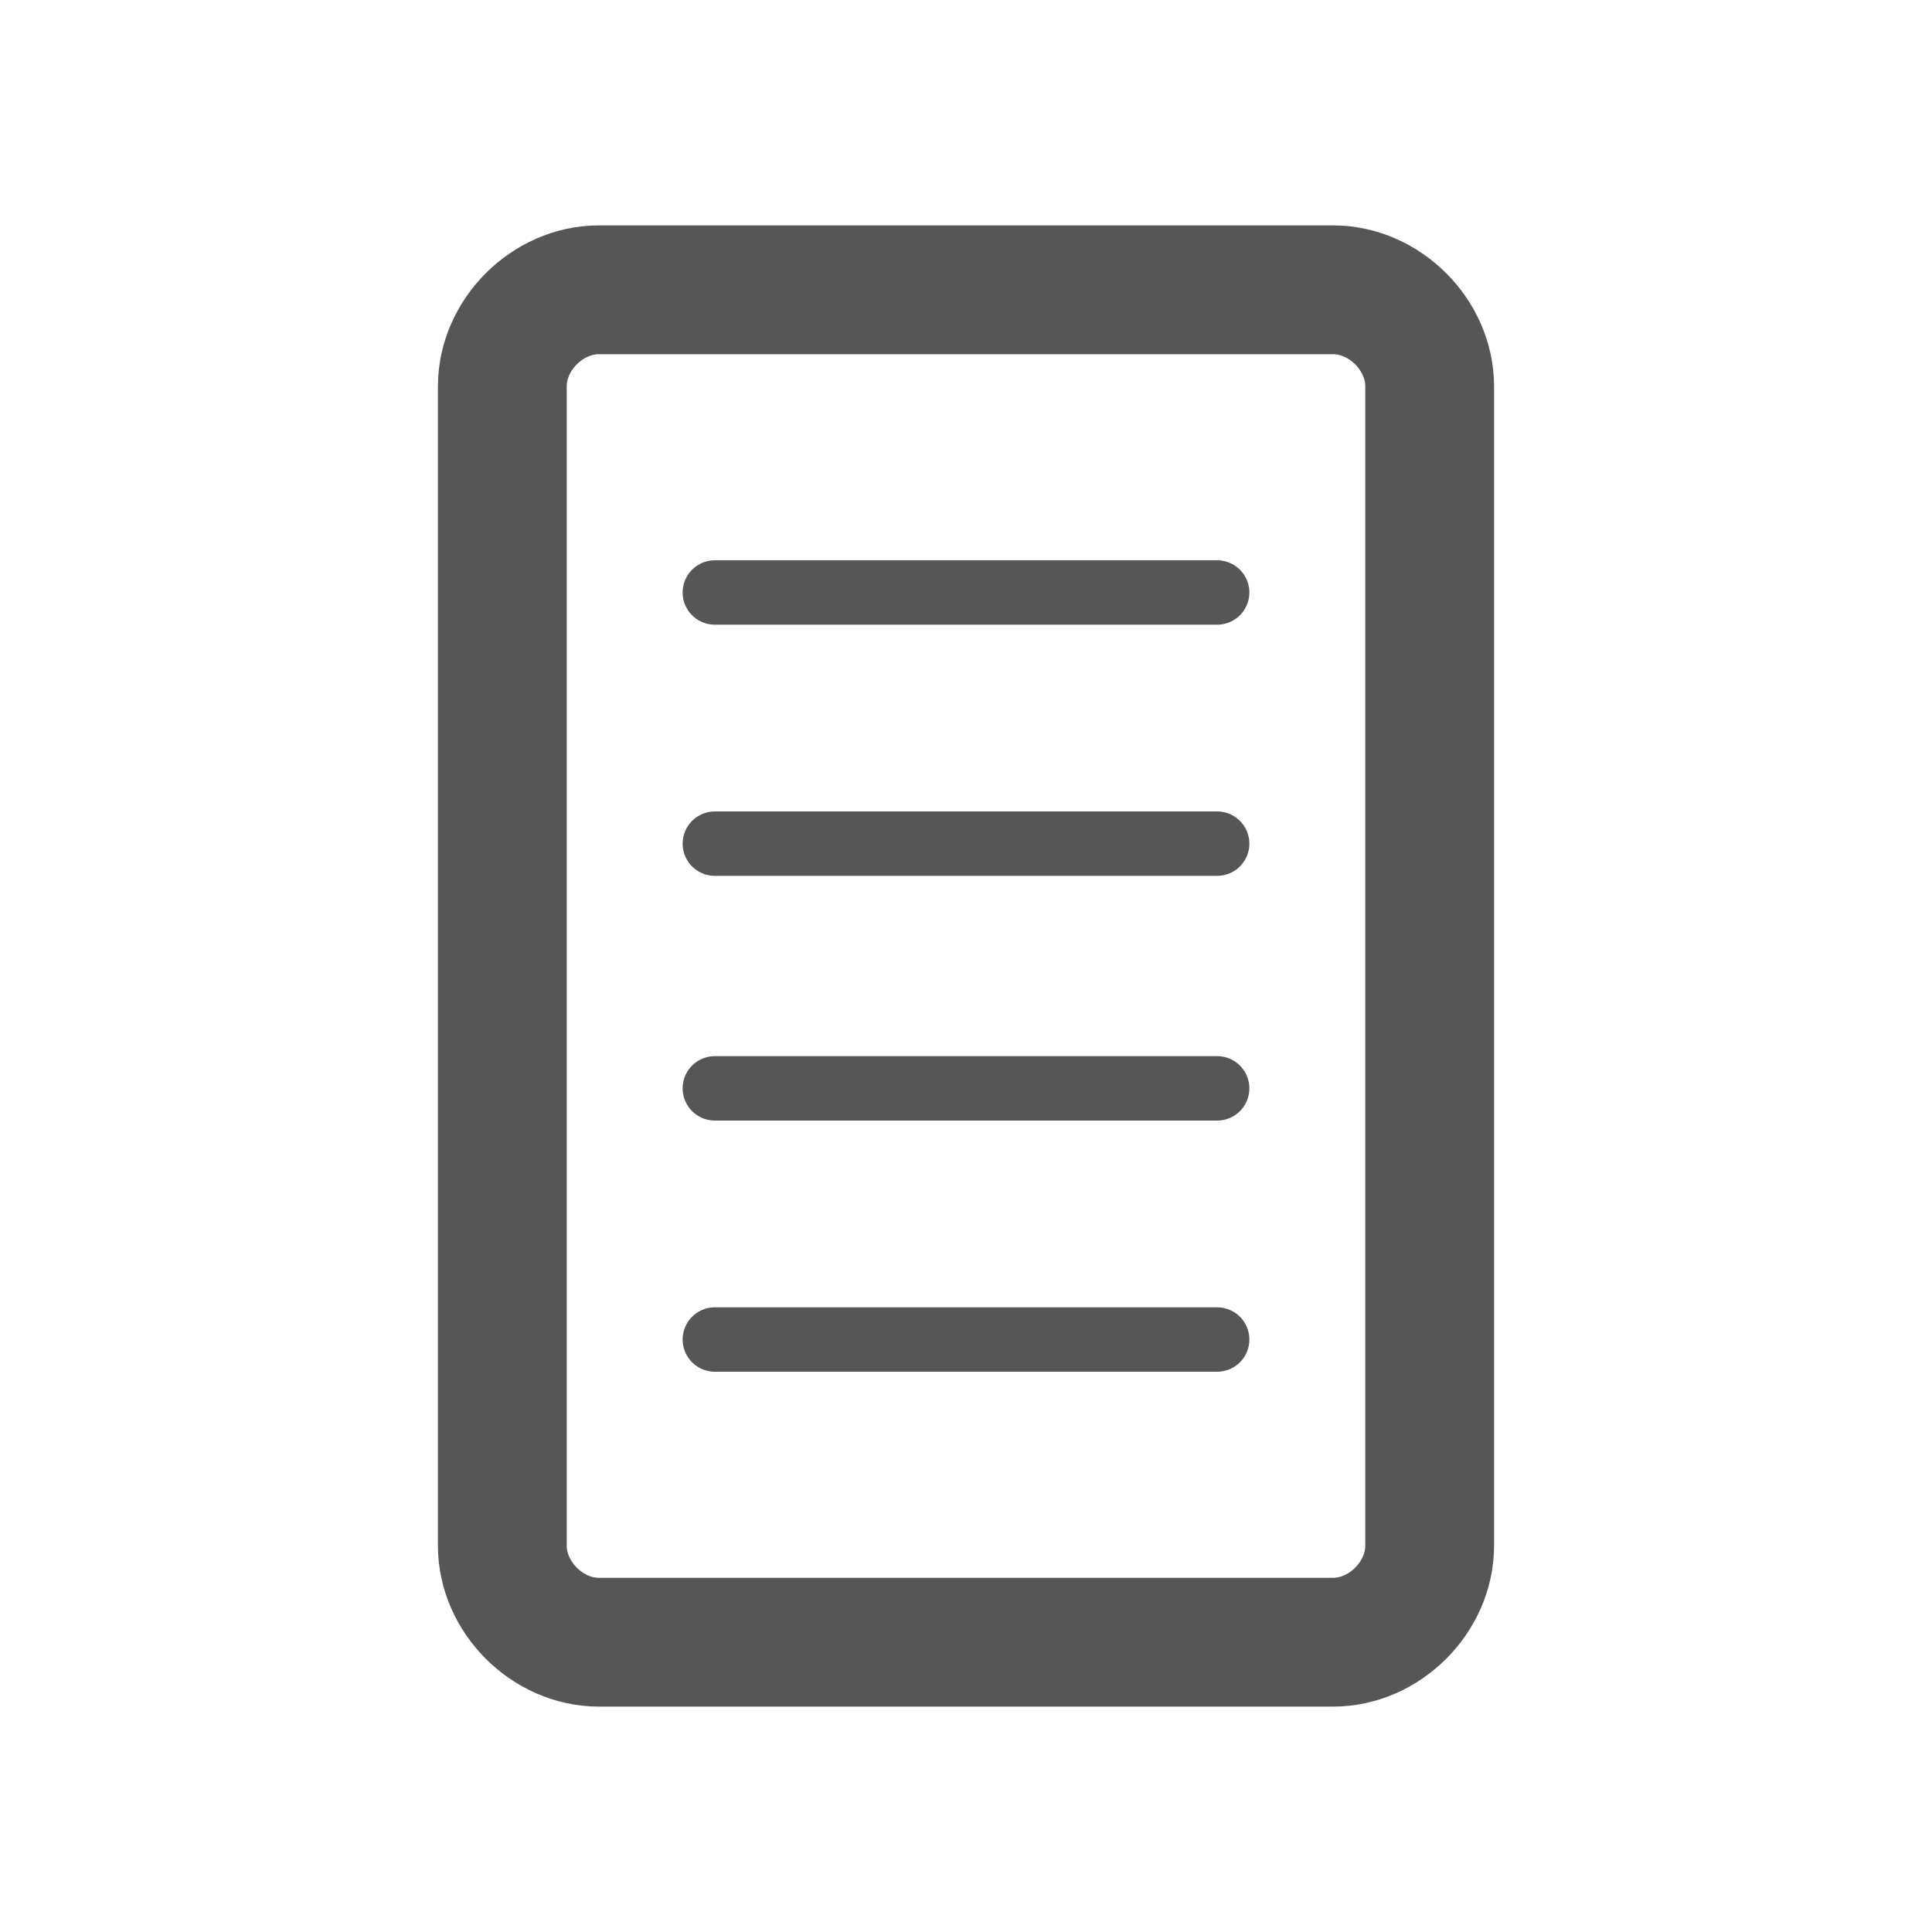
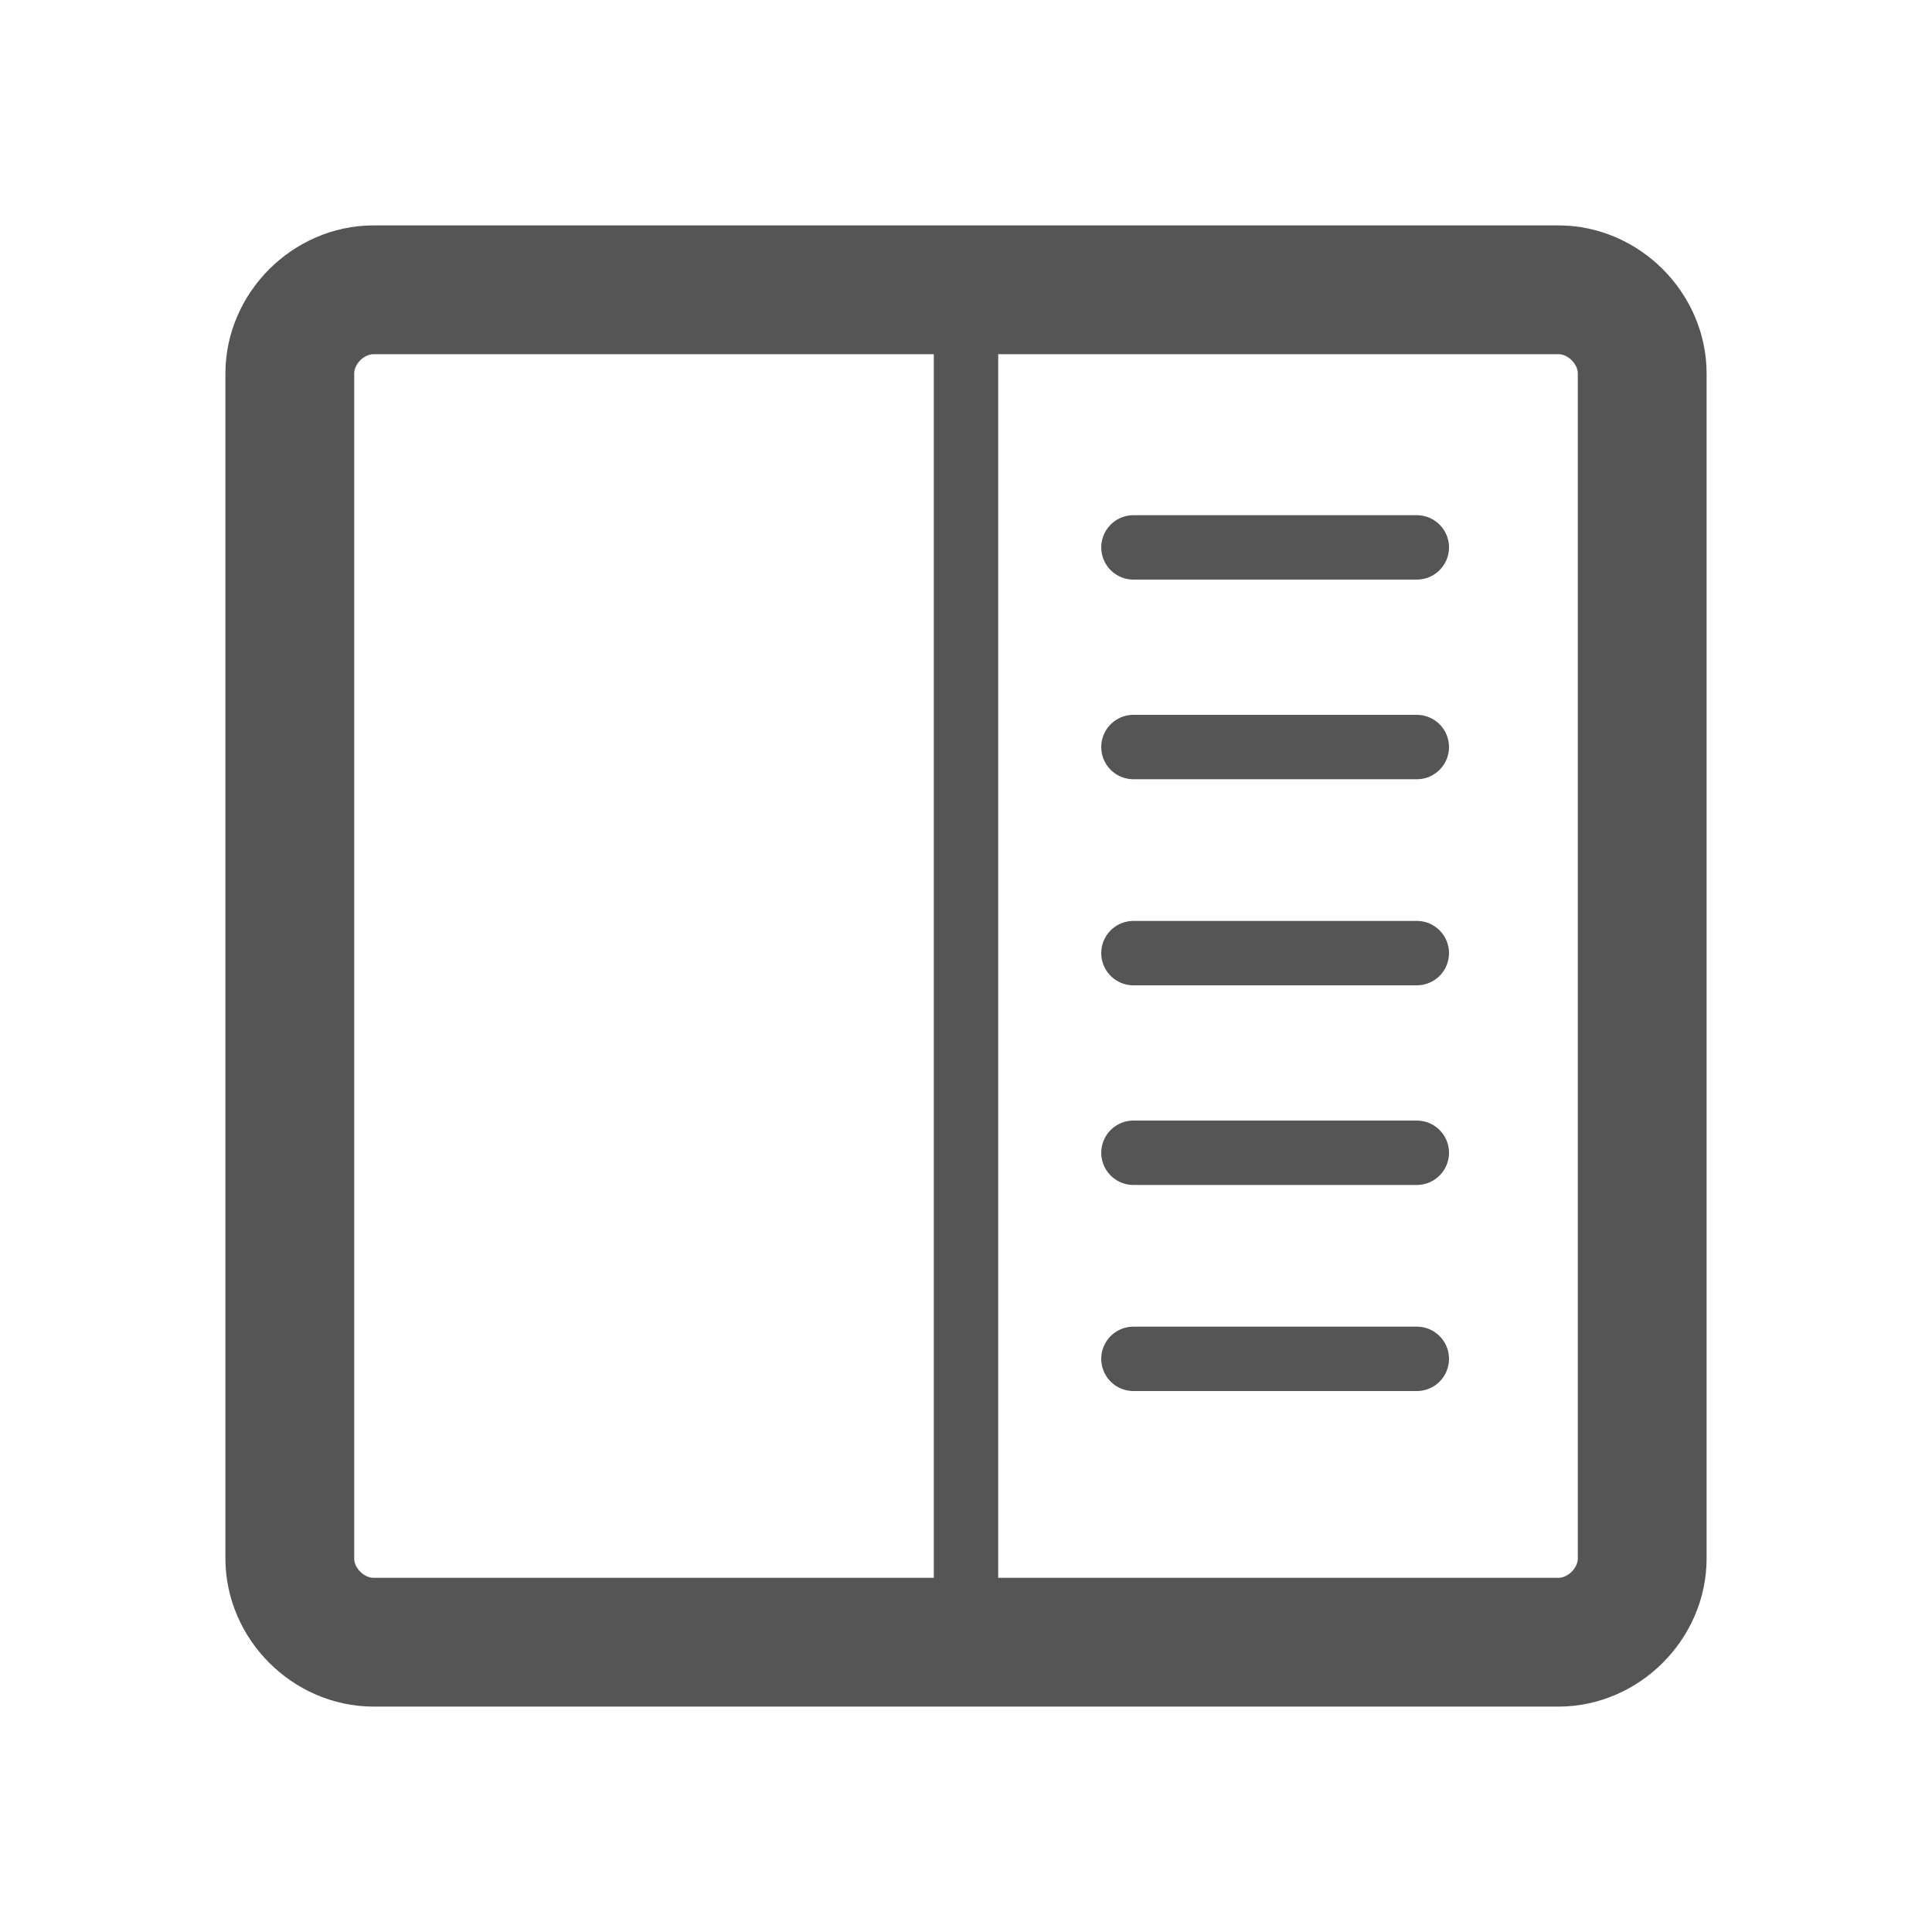
<svg xmlns="http://www.w3.org/2000/svg" version="1.1" id="Layer_1" x="0px" y="0px" viewBox="0 0 30 30" enable-background="new 0 0 30 30" xml:space="preserve">
-   <path fill="none" stroke="#565656" stroke-width="2" stroke-miterlimit="10" d="M22.2,24c0,0.8-0.7,1.5-1.5,1.5H9.3  c-0.8,0-1.5-0.7-1.5-1.5V6c0-0.8,0.7-1.5,1.5-1.5h11.4c0.8,0,1.5,0.7,1.5,1.5V24z" />
-   <g>
-     <line fill="none" stroke="#565656" stroke-linecap="round" stroke-miterlimit="10" x1="11.1" y1="9.2" x2="18.9" y2="9.2" />
-     <line fill="none" stroke="#565656" stroke-linecap="round" stroke-miterlimit="10" x1="11.1" y1="13.1" x2="18.9" y2="13.1" />
-     <line fill="none" stroke="#565656" stroke-linecap="round" stroke-miterlimit="10" x1="11.1" y1="16.9" x2="18.9" y2="16.9" />
-     <line fill="none" stroke="#565656" stroke-linecap="round" stroke-miterlimit="10" x1="11.1" y1="20.8" x2="18.9" y2="20.8" />
-   </g>
-   <g>
- </g>
-   <g>
- </g>
-   <g>
- </g>
-   <g>
- </g>
-   <g>
- </g>
-   <g>
- </g>
-   <g>
- </g>
-   <g>
- </g>
-   <g>
- </g>
-   <g>
- </g>
-   <g>
- </g>
-   <g>
- </g>
-   <g>
- </g>
-   <g>
- </g>
-   <g>
- </g>
+   <path fill="none" stroke="#555555" stroke-width="2" stroke-miterlimit="10" d="M25.5,24.2c0,0.7-0.6,1.3-1.3,1.3H5.8  c-0.7,0-1.3-0.6-1.3-1.3V5.8c0-0.7,0.6-1.3,1.3-1.3h18.4c0.7,0,1.3,0.6,1.3,1.3V24.2z" />
+   <line fill="none" stroke="#555555" stroke-miterlimit="10" x1="15" y1="4.5" x2="15" y2="25.7" />
+   <line fill="none" stroke="#555555" stroke-linecap="round" stroke-miterlimit="10" x1="17.6" y1="8.5" x2="22" y2="8.5" />
+   <line fill="none" stroke="#555555" stroke-linecap="round" stroke-miterlimit="10" x1="17.6" y1="11.6" x2="22" y2="11.6" />
+   <line fill="none" stroke="#555555" stroke-linecap="round" stroke-miterlimit="10" x1="17.6" y1="14.8" x2="22" y2="14.8" />
+   <line fill="none" stroke="#555555" stroke-linecap="round" stroke-miterlimit="10" x1="17.6" y1="17.9" x2="22" y2="17.9" />
+   <line fill="none" stroke="#555555" stroke-linecap="round" stroke-miterlimit="10" x1="17.6" y1="21.1" x2="22" y2="21.1" />
</svg>
